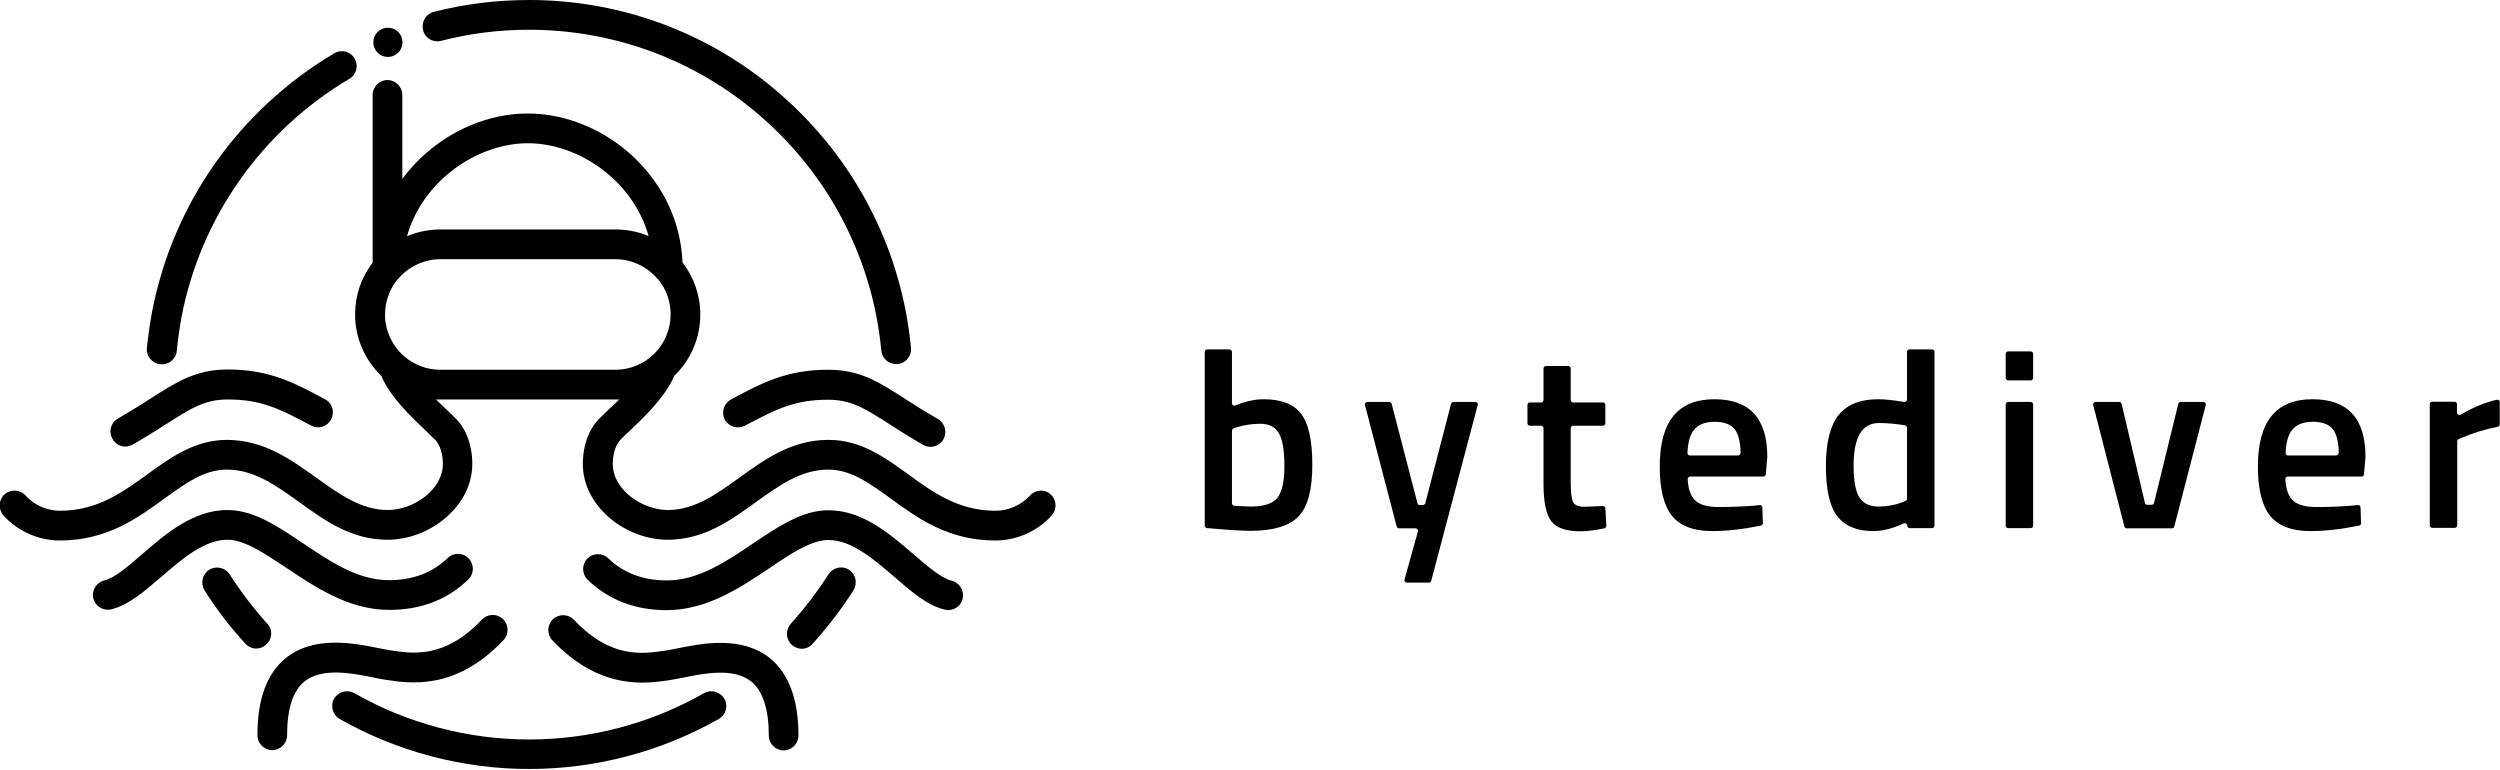
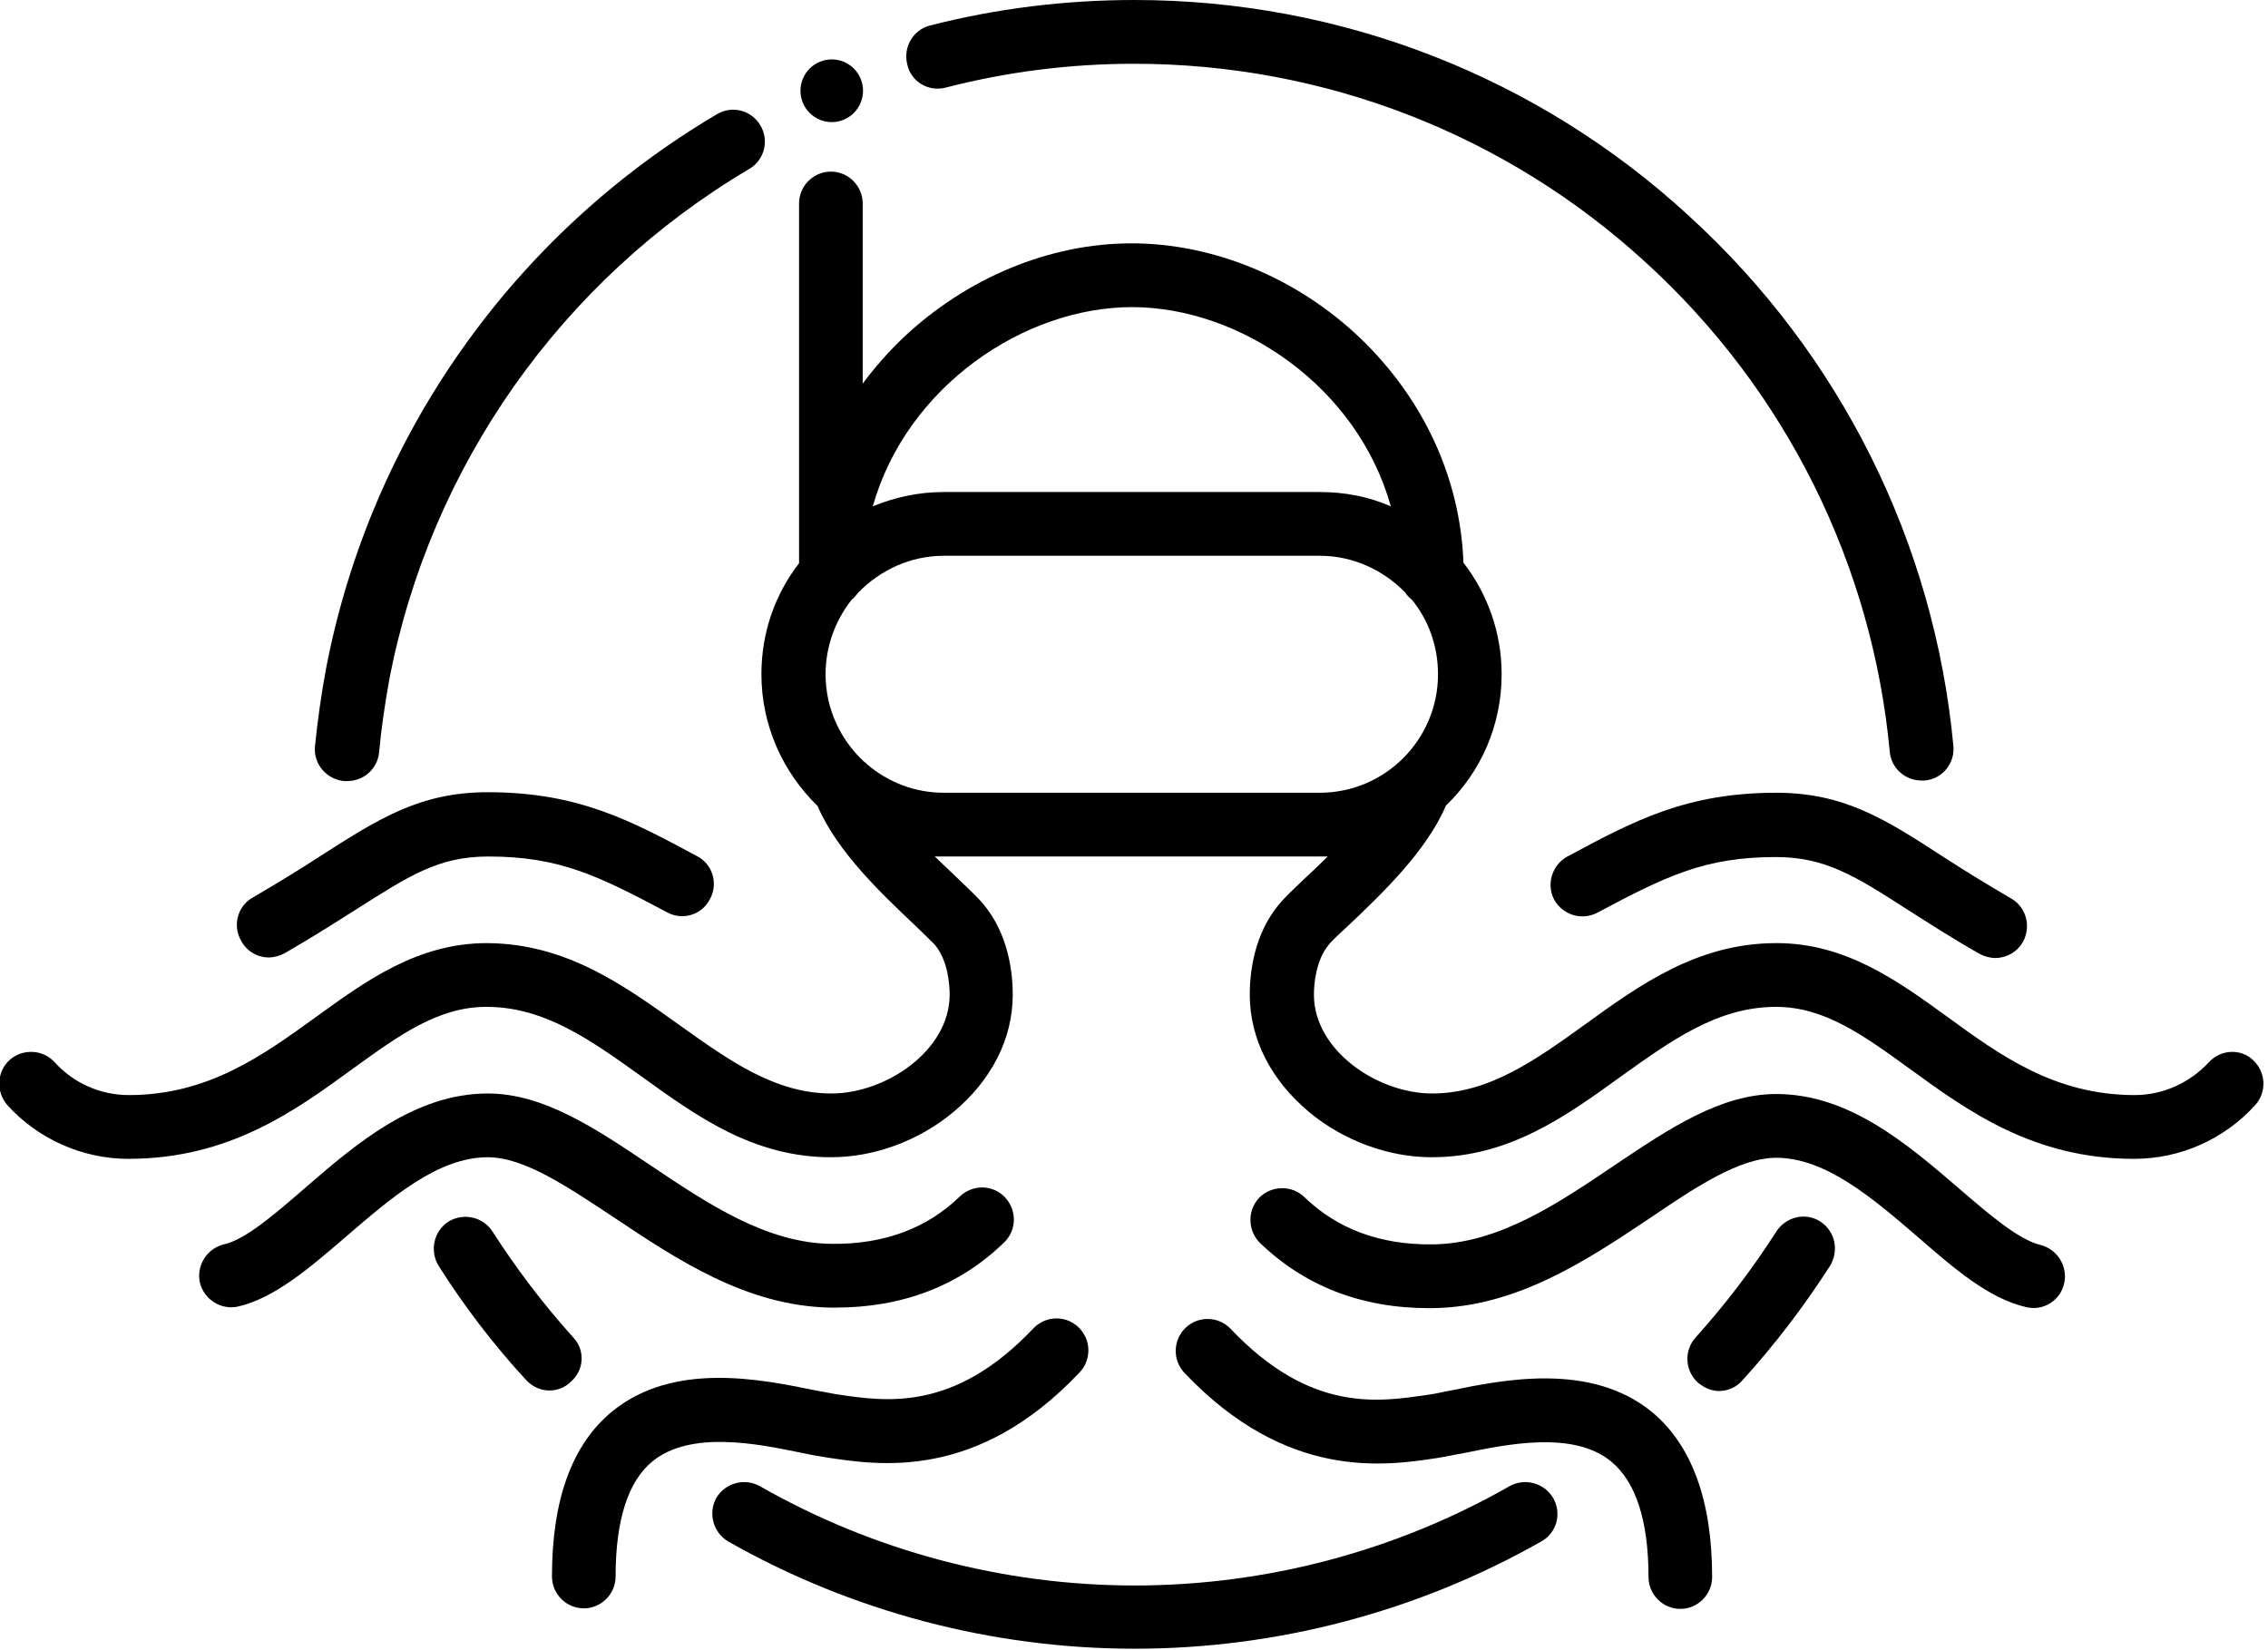
- <svg xmlns="http://www.w3.org/2000/svg" fill="none" viewBox="0 0 338 104">
-   <path d="M139.278 66.977C138.075 68.284 136.37 69.054 134.598 69.054C129.55 69.054 126.106 66.541 122.796 64.129C119.654 61.85 116.377 59.472 112.031 59.472H111.998C107.05 59.472 103.406 62.085 99.895 64.631C96.82 66.843 93.877 68.954 90.3 68.954C86.857 68.954 82.845 66.24 82.845 62.722C82.845 62.119 82.945 60.577 83.781 59.572C83.981 59.304 84.516 58.835 85.085 58.299C87.024 56.456 89.932 53.709 91.169 50.794C93.343 48.717 94.68 45.768 94.68 42.518C94.68 39.871 93.777 37.425 92.273 35.482C92.072 30.155 89.765 25.162 85.753 21.309C81.775 17.523 76.526 15.345 71.344 15.345C66.162 15.345 60.947 17.523 56.935 21.309C55.999 22.214 55.163 23.152 54.394 24.191V12.832C54.394 11.727 53.491 10.822 52.388 10.822C51.285 10.822 50.382 11.727 50.382 12.832V35.516C48.878 37.459 48.008 39.871 48.008 42.518C48.008 45.768 49.379 48.717 51.552 50.827C52.789 53.742 55.698 56.456 57.637 58.299C58.205 58.835 58.707 59.338 58.941 59.572C59.776 60.577 59.877 62.085 59.877 62.722C59.877 66.24 55.865 68.954 52.422 68.954C48.844 68.954 45.936 66.843 42.826 64.631C39.316 62.119 35.705 59.505 30.724 59.472H30.691C26.344 59.472 23.068 61.85 19.925 64.129C16.582 66.541 13.139 69.054 8.124 69.054C6.352 69.054 4.647 68.317 3.443 66.977C2.708 66.173 1.437 66.106 0.601 66.843C-0.201 67.58 -0.268 68.853 0.468 69.691C2.407 71.835 5.215 73.075 8.09 73.075C14.442 73.075 18.588 70.059 22.266 67.379C25.141 65.302 27.615 63.492 30.657 63.492H30.691C34.368 63.492 37.31 65.637 40.453 67.881C43.93 70.394 47.507 72.974 52.388 72.974C55.13 72.974 57.938 71.936 60.111 70.126C62.518 68.116 63.855 65.503 63.855 62.722C63.855 61.415 63.621 58.936 61.983 56.992C61.615 56.557 61.08 56.054 60.378 55.384C59.944 54.982 59.476 54.513 58.941 54.01C59.108 54.01 59.275 54.01 59.476 54.01H83.179C83.346 54.01 83.547 54.01 83.714 54.01C83.213 54.513 82.711 54.982 82.276 55.384C81.574 56.054 81.04 56.557 80.672 56.992C79.034 58.936 78.799 61.415 78.799 62.722C78.799 65.503 80.137 68.116 82.544 70.126C84.717 71.936 87.559 72.974 90.267 72.974C95.148 72.974 98.725 70.394 102.202 67.881C105.345 65.637 108.287 63.492 111.964 63.492H111.998C115.04 63.492 117.514 65.302 120.389 67.379C124.067 70.059 128.212 73.075 134.564 73.075C137.473 73.075 140.248 71.835 142.187 69.691C142.923 68.887 142.889 67.613 142.053 66.843C141.284 66.106 140.014 66.173 139.278 66.977ZM71.377 19.366C78.164 19.366 85.586 24.358 87.692 31.93C86.322 31.327 84.817 31.026 83.213 31.026H59.509C57.904 31.026 56.4 31.361 55.029 31.93C57.169 24.358 64.591 19.366 71.377 19.366ZM83.213 49.99H59.509C57.67 49.99 55.999 49.32 54.695 48.214C54.628 48.147 54.561 48.08 54.461 48.013C52.99 46.639 52.054 44.696 52.054 42.518C52.054 40.742 52.689 39.1 53.692 37.827C53.859 37.693 53.993 37.526 54.127 37.358C55.497 35.951 57.403 35.046 59.509 35.046H83.213C85.319 35.046 87.224 35.951 88.595 37.358C88.695 37.526 88.863 37.693 89.03 37.827C90.066 39.1 90.668 40.742 90.668 42.518C90.668 46.639 87.325 49.99 83.213 49.99Z" fill="black" />
-   <path d="M111.998 49.99C106.314 49.99 103.004 51.766 98.825 54.01C97.856 54.546 97.488 55.753 97.99 56.724C98.525 57.696 99.728 58.064 100.698 57.562C105.044 55.25 107.484 54.044 111.964 54.044C115.073 54.044 116.946 55.217 120.322 57.394C121.593 58.199 123.03 59.137 124.802 60.142C125.103 60.309 125.471 60.41 125.805 60.41C126.507 60.41 127.176 60.041 127.544 59.405C128.079 58.433 127.778 57.227 126.808 56.657C125.137 55.686 123.732 54.814 122.495 54.01C118.885 51.665 116.277 49.99 111.998 49.99Z" fill="black" />
-   <path d="M104.141 89.023C100.263 85.874 94.747 87.013 91.47 87.683C90.902 87.784 90.4 87.918 90.033 87.951C86.89 88.42 82.611 89.09 77.596 83.796C76.827 82.992 75.557 82.959 74.754 83.729C73.952 84.5 73.918 85.773 74.687 86.577C81.14 93.379 87.325 92.441 90.635 91.938C91.103 91.871 91.638 91.737 92.273 91.637C95.048 91.067 99.227 90.196 101.6 92.173C103.138 93.446 103.941 95.892 103.941 99.443C103.941 100.549 104.843 101.454 105.947 101.454C107.05 101.454 107.952 100.549 107.952 99.443C107.952 94.585 106.649 91.1 104.141 89.023Z" fill="black" />
-   <path d="M128.647 78.503C127.276 78.168 125.471 76.626 123.565 74.984C120.289 72.17 116.611 68.987 111.998 68.987C108.487 68.987 105.244 71.165 101.801 73.477C98.19 75.923 94.446 78.436 90.3 78.469C87.024 78.503 84.316 77.497 82.243 75.487C81.441 74.716 80.17 74.75 79.401 75.521C78.632 76.325 78.666 77.598 79.435 78.368C82.243 81.082 85.82 82.49 90.1 82.49C90.166 82.49 90.233 82.49 90.334 82.49C95.649 82.423 100.096 79.441 104.007 76.827C106.916 74.85 109.691 73.008 111.998 73.008C115.107 73.008 118.082 75.554 120.958 78.034C123.231 80.01 125.404 81.887 127.744 82.423C128.814 82.691 129.917 82.021 130.151 80.915C130.385 79.843 129.717 78.771 128.647 78.503Z" fill="black" />
-   <path d="M16.95 60.376C17.284 60.376 17.619 60.276 17.953 60.108C19.691 59.103 21.162 58.165 22.433 57.361C25.809 55.217 27.648 54.01 30.791 54.01C35.271 54.01 37.711 55.217 42.057 57.528C43.027 58.064 44.264 57.696 44.766 56.691C45.3 55.719 44.933 54.479 43.93 53.977C39.751 51.732 36.441 49.956 30.757 49.956C26.478 49.956 23.87 51.632 20.26 53.943C19.023 54.747 17.619 55.619 15.947 56.59C14.977 57.126 14.643 58.366 15.211 59.338C15.579 60.008 16.248 60.376 16.95 60.376Z" fill="black" />
-   <path d="M50.482 91.603C51.118 91.737 51.653 91.838 52.121 91.905C55.43 92.407 61.615 93.379 68.068 86.544C68.837 85.74 68.803 84.466 68.001 83.696C67.198 82.925 65.928 82.959 65.159 83.763C60.144 89.057 55.865 88.387 52.722 87.918C52.355 87.85 51.853 87.75 51.285 87.65C47.975 86.979 42.492 85.84 38.614 88.99C36.073 91.067 34.803 94.552 34.803 99.41C34.803 100.515 35.705 101.42 36.809 101.42C37.912 101.42 38.815 100.515 38.815 99.41C38.815 95.825 39.617 93.379 41.155 92.139C43.562 90.196 47.741 91.034 50.482 91.603Z" fill="black" />
-   <path d="M38.748 76.794C42.659 79.407 47.106 82.389 52.422 82.456C52.488 82.456 52.555 82.456 52.656 82.456C56.901 82.456 60.512 81.082 63.32 78.335C64.123 77.564 64.123 76.291 63.354 75.487C62.585 74.683 61.314 74.683 60.512 75.454C58.439 77.464 55.731 78.469 52.455 78.436C48.309 78.402 44.598 75.889 40.954 73.443C37.511 71.131 34.268 68.954 30.757 68.954C26.144 68.954 22.433 72.137 19.19 74.951C17.284 76.593 15.479 78.168 14.108 78.469C13.038 78.737 12.37 79.809 12.604 80.881C12.871 81.954 13.941 82.624 15.011 82.389C17.318 81.853 19.491 79.977 21.797 78C24.673 75.521 27.615 72.974 30.757 72.974C33.064 72.974 35.806 74.85 38.748 76.794Z" fill="black" />
-   <path d="M59.609 5.528C63.487 4.523 67.499 4.021 71.511 4.021C83.513 4.021 94.981 8.477 103.807 16.585C112.599 24.626 118.049 35.583 119.152 47.41C119.252 48.449 120.122 49.219 121.158 49.219C121.225 49.219 121.292 49.219 121.359 49.219C122.462 49.119 123.264 48.147 123.164 47.041C121.961 34.209 116.043 22.348 106.515 13.637C96.953 4.825 84.516 0 71.545 0C67.165 0 62.819 0.536 58.64 1.608C57.57 1.876 56.935 2.982 57.202 4.054C57.436 5.16 58.539 5.796 59.609 5.528Z" fill="black" />
-   <path d="M21.697 49.253C21.764 49.253 21.831 49.253 21.898 49.253C22.934 49.253 23.803 48.482 23.904 47.443C24.038 45.936 24.271 44.394 24.539 42.887C27.113 29.418 35.404 17.657 47.239 10.655C48.209 10.085 48.51 8.845 47.941 7.907C47.373 6.936 46.136 6.634 45.2 7.204C32.329 14.809 23.369 27.541 20.561 42.15C20.26 43.758 20.026 45.433 19.858 47.075C19.758 48.18 20.594 49.152 21.697 49.253Z" fill="black" />
-   <path d="M36.14 84.332C34.268 82.255 32.563 80.01 31.058 77.665C30.456 76.727 29.22 76.459 28.283 77.028C27.347 77.631 27.08 78.871 27.648 79.809C29.253 82.356 31.125 84.802 33.164 87.013C33.566 87.448 34.101 87.683 34.636 87.683C35.103 87.683 35.605 87.516 35.973 87.147C36.842 86.41 36.909 85.137 36.14 84.332Z" fill="black" />
-   <path d="M95.181 93.714C88.027 97.802 79.836 99.979 71.545 99.979C63.254 99.979 55.063 97.802 47.908 93.714C46.939 93.178 45.735 93.513 45.167 94.451C44.632 95.423 44.966 96.629 45.902 97.198C53.692 101.621 62.551 103.966 71.545 103.966C80.538 103.966 89.397 101.621 97.187 97.198C98.157 96.662 98.491 95.423 97.923 94.451C97.354 93.513 96.151 93.178 95.181 93.714Z" fill="black" />
-   <path d="M114.773 77.028C113.837 76.425 112.6 76.727 111.998 77.665C110.493 80.01 108.788 82.255 106.916 84.332C106.181 85.137 106.214 86.41 107.05 87.18C107.451 87.516 107.919 87.716 108.387 87.716C108.922 87.716 109.49 87.482 109.858 87.046C111.897 84.802 113.736 82.389 115.374 79.843C115.976 78.871 115.709 77.632 114.773 77.028Z" fill="black" />
-   <path d="M53.839 7.121C54.609 6.349 54.609 5.097 53.839 4.325C53.068 3.553 51.819 3.553 51.049 4.325C50.279 5.097 50.279 6.349 51.049 7.121C51.819 7.893 53.068 7.893 53.839 7.121Z" fill="black" />
-   <path d="M170.838 53.977C169.702 53.977 168.431 54.245 167.027 54.814C166.793 54.915 166.559 54.747 166.559 54.479V47.577C166.559 47.376 166.392 47.242 166.225 47.242H163.216C163.015 47.242 162.882 47.41 162.882 47.577V71.064C162.882 71.232 163.015 71.4 163.182 71.4L164.018 71.466C166.325 71.668 168.03 71.768 169.1 71.768C172.176 71.768 174.349 71.098 175.586 69.791C176.823 68.484 177.425 66.173 177.425 62.856C177.425 59.539 176.923 57.227 175.887 55.92C174.884 54.613 173.179 53.977 170.838 53.977ZM172.778 67.211C172.176 68.049 170.972 68.484 169.133 68.484C168.732 68.484 167.963 68.451 166.893 68.384C166.726 68.384 166.559 68.216 166.559 68.049V58.232C166.559 58.098 166.659 57.964 166.793 57.897L167.094 57.796C168.197 57.461 169.267 57.294 170.37 57.294C171.541 57.294 172.376 57.696 172.878 58.533C173.379 59.371 173.647 60.812 173.647 62.856C173.68 64.9 173.379 66.34 172.778 67.211Z" fill="black" />
-   <path d="M199.49 54.345H196.514C196.347 54.345 196.214 54.446 196.18 54.613L192.703 68.016C192.67 68.15 192.536 68.284 192.369 68.284H191.968C191.8 68.284 191.667 68.183 191.633 68.016L188.156 54.613C188.123 54.479 187.989 54.345 187.822 54.345H184.88C184.646 54.345 184.479 54.546 184.546 54.781L188.825 71.165C188.858 71.299 188.992 71.433 189.159 71.433H191.366C191.6 71.433 191.767 71.634 191.7 71.869L189.895 78.335C189.828 78.57 189.995 78.771 190.229 78.771H193.171C193.338 78.771 193.472 78.67 193.506 78.503L199.791 54.747C199.858 54.546 199.724 54.345 199.49 54.345Z" fill="black" />
-   <path d="M216.708 68.418L214.234 68.518C213.398 68.518 212.863 68.284 212.662 67.848C212.462 67.379 212.361 66.474 212.361 65.067V57.897C212.361 57.696 212.528 57.562 212.696 57.562H216.708C216.908 57.562 217.042 57.394 217.042 57.227V54.747C217.042 54.546 216.875 54.412 216.708 54.412H212.696C212.495 54.412 212.361 54.245 212.361 54.077V49.822C212.361 49.621 212.194 49.487 212.027 49.487H209.018C208.818 49.487 208.684 49.655 208.684 49.822V54.077C208.684 54.278 208.517 54.412 208.349 54.412H206.845C206.644 54.412 206.511 54.58 206.511 54.747V57.227C206.511 57.428 206.678 57.562 206.845 57.562H208.349C208.55 57.562 208.684 57.729 208.684 57.897V65.469C208.684 67.915 209.052 69.59 209.754 70.495C210.456 71.4 211.793 71.835 213.732 71.835C214.468 71.835 215.537 71.701 216.908 71.433C217.075 71.4 217.209 71.232 217.176 71.064L217.042 68.719C217.042 68.552 216.875 68.384 216.708 68.418Z" fill="black" />
-   <path d="M231.785 53.977C226.838 53.977 224.397 56.992 224.397 63.057C224.397 66.106 224.932 68.317 226.035 69.724C227.138 71.098 228.944 71.802 231.485 71.802C233.424 71.802 235.597 71.567 238.071 71.064C238.238 71.031 238.338 70.897 238.338 70.729L238.271 68.619C238.271 68.418 238.104 68.25 237.904 68.284L237.369 68.35C235.664 68.484 233.992 68.552 232.387 68.552C230.782 68.552 229.679 68.216 229.077 67.546C228.543 66.943 228.242 66.039 228.175 64.799C228.175 64.598 228.309 64.43 228.509 64.43H238.405C238.572 64.43 238.739 64.296 238.739 64.129L238.94 61.783V61.75C238.94 56.59 236.566 53.977 231.785 53.977ZM234.962 61.583H228.476C228.275 61.583 228.141 61.415 228.141 61.214C228.208 59.773 228.509 58.734 229.044 58.098C229.612 57.394 230.548 57.026 231.819 57.026C233.089 57.026 233.992 57.361 234.527 58.031C235.028 58.667 235.296 59.706 235.329 61.214C235.296 61.449 235.162 61.583 234.962 61.583Z" fill="black" />
-   <path d="M261.206 47.242H258.164C257.963 47.242 257.829 47.41 257.829 47.577V54.01C257.829 54.211 257.629 54.379 257.428 54.345C255.857 54.077 254.687 53.977 253.951 53.977C251.51 53.977 249.739 54.68 248.568 56.121C247.432 57.562 246.863 59.84 246.863 63.023C246.863 66.173 247.365 68.451 248.401 69.791C249.438 71.131 251.076 71.802 253.282 71.802C254.519 71.802 255.89 71.466 257.361 70.763C257.595 70.662 257.863 70.83 257.863 71.064C257.863 71.266 258.03 71.4 258.197 71.4H261.206C261.406 71.4 261.54 71.232 261.54 71.064V47.577C261.574 47.41 261.406 47.242 261.206 47.242ZM257.829 67.412C257.829 67.546 257.762 67.68 257.629 67.714L257.261 67.881C256.224 68.284 255.121 68.484 253.951 68.484C252.781 68.484 251.945 68.082 251.41 67.278C250.875 66.474 250.608 65.034 250.608 62.923C250.608 59.103 251.745 57.193 254.051 57.193C255.121 57.193 256.291 57.294 257.528 57.495C257.695 57.528 257.829 57.662 257.829 57.83V67.412Z" fill="black" />
-   <path d="M274.545 47.51H271.503C271.302 47.51 271.169 47.678 271.169 47.845V51.095C271.169 51.296 271.336 51.43 271.503 51.43H274.545C274.746 51.43 274.88 51.263 274.88 51.095V47.845C274.88 47.678 274.746 47.51 274.545 47.51Z" fill="black" />
-   <path d="M274.545 54.345H271.503C271.302 54.345 271.169 54.513 271.169 54.68V71.064C271.169 71.266 271.336 71.4 271.503 71.4H274.545C274.746 71.4 274.88 71.232 274.88 71.064V54.68C274.88 54.513 274.746 54.345 274.545 54.345Z" fill="black" />
-   <path d="M297.914 54.345H294.839C294.672 54.345 294.538 54.446 294.504 54.613L291.228 67.982C291.195 68.15 291.061 68.25 290.894 68.25H290.325C290.158 68.25 290.024 68.15 289.991 67.982L286.848 54.613C286.815 54.446 286.681 54.345 286.514 54.345H283.338C283.104 54.345 282.937 54.546 283.004 54.781L287.216 71.165C287.25 71.332 287.383 71.433 287.55 71.433H293.635C293.802 71.433 293.936 71.332 293.969 71.165L298.215 54.781C298.282 54.546 298.115 54.345 297.914 54.345Z" fill="black" />
-   <path d="M312.658 53.977C307.71 53.977 305.269 56.992 305.269 63.057C305.269 66.106 305.804 68.317 306.908 69.724C308.011 71.098 309.816 71.802 312.357 71.802C314.296 71.802 316.469 71.567 318.943 71.064C319.11 71.031 319.211 70.897 319.211 70.729L319.144 68.619C319.144 68.418 318.977 68.25 318.776 68.284L318.174 68.35C316.469 68.484 314.798 68.552 313.193 68.552C311.588 68.552 310.485 68.216 309.883 67.546C309.348 66.943 309.047 66.039 308.98 64.799C308.98 64.598 309.114 64.43 309.315 64.43H319.278C319.445 64.43 319.612 64.296 319.612 64.129L319.812 61.783V61.75C319.812 56.59 317.439 53.977 312.658 53.977ZM315.834 61.583H309.348C309.148 61.583 309.014 61.415 309.014 61.214C309.081 59.773 309.382 58.734 309.917 58.098C310.485 57.394 311.421 57.026 312.691 57.026C313.962 57.026 314.865 57.361 315.399 58.031C315.901 58.667 316.168 59.706 316.202 61.214C316.168 61.449 316.001 61.583 315.834 61.583Z" fill="black" />
-   <path d="M337.565 54.044C335.96 54.412 334.322 55.083 332.717 56.054C332.483 56.188 332.182 56.021 332.182 55.753V54.647C332.182 54.446 332.015 54.312 331.848 54.312H328.839C328.639 54.312 328.505 54.479 328.505 54.647V71.031C328.505 71.232 328.672 71.366 328.839 71.366H331.882C332.082 71.366 332.216 71.198 332.216 71.031V59.673C332.216 59.539 332.316 59.405 332.416 59.371L332.951 59.137C334.289 58.567 335.86 58.064 337.699 57.696C337.866 57.662 337.966 57.528 337.966 57.361V54.345C338 54.178 337.799 54.01 337.565 54.044Z" fill="black" />
+ <svg xmlns="http://www.w3.org/2000/svg" width="143" height="104" viewBox="0 0 143 104" fill="none">
+   <path d="M139.278 66.977C138.075 68.284 136.369 69.054 134.598 69.054C129.549 69.054 126.106 66.541 122.796 64.129C119.653 61.85 116.377 59.472 112.031 59.472H111.997C107.049 59.472 103.405 62.085 99.895 64.631C96.819 66.843 93.877 68.954 90.3 68.954C86.856 68.954 82.844 66.24 82.844 62.722C82.844 62.119 82.945 60.577 83.781 59.572C83.981 59.304 84.516 58.835 85.084 58.299C87.023 56.456 89.932 53.709 91.169 50.794C93.342 48.717 94.68 45.768 94.68 42.518C94.68 39.871 93.777 37.425 92.272 35.482C92.072 30.155 89.765 25.162 85.753 21.309C81.775 17.523 76.526 15.345 71.344 15.345C66.162 15.345 60.946 17.523 56.934 21.309C55.998 22.214 55.163 23.152 54.394 24.191V12.832C54.394 11.727 53.491 10.822 52.388 10.822C51.284 10.822 50.382 11.727 50.382 12.832V35.516C48.877 37.459 48.008 39.871 48.008 42.518C48.008 45.768 49.379 48.717 51.552 50.827C52.789 53.742 55.697 56.456 57.636 58.299C58.205 58.835 58.706 59.338 58.94 59.572C59.776 60.577 59.877 62.085 59.877 62.722C59.877 66.24 55.865 68.954 52.421 68.954C48.844 68.954 45.935 66.843 42.826 64.631C39.316 62.119 35.705 59.505 30.724 59.472H30.69C26.344 59.472 23.068 61.85 19.925 64.129C16.582 66.541 13.138 69.054 8.123 69.054C6.351 69.054 4.646 68.317 3.443 66.977C2.707 66.173 1.437 66.106 0.601 66.843C-0.201 67.58 -0.268 68.853 0.467 69.691C2.406 71.835 5.215 73.075 8.09 73.075C14.442 73.075 18.588 70.059 22.265 67.379C25.14 65.302 27.614 63.492 30.657 63.492H30.69C34.368 63.492 37.31 65.637 40.452 67.881C43.929 70.394 47.507 72.974 52.388 72.974C55.129 72.974 57.937 71.936 60.111 70.126C62.518 68.116 63.855 65.503 63.855 62.722C63.855 61.415 63.621 58.936 61.983 56.992C61.615 56.557 61.08 56.054 60.378 55.384C59.943 54.982 59.475 54.513 58.94 54.01C59.108 54.01 59.275 54.01 59.475 54.01H83.179C83.346 54.01 83.546 54.01 83.714 54.01C83.212 54.513 82.711 54.982 82.276 55.384C81.574 56.054 81.039 56.557 80.671 56.992C79.033 58.936 78.799 61.415 78.799 62.722C78.799 65.503 80.136 68.116 82.543 70.126C84.717 71.936 87.558 72.974 90.266 72.974C95.147 72.974 98.725 70.394 102.202 67.881C105.344 65.637 108.286 63.492 111.964 63.492H111.997C115.04 63.492 117.514 65.302 120.389 67.379C124.066 70.059 128.212 73.075 134.564 73.075C137.473 73.075 140.248 71.835 142.187 69.691C142.922 68.887 142.889 67.613 142.053 66.843C141.284 66.106 140.014 66.173 139.278 66.977ZM71.377 19.366C78.164 19.366 85.586 24.358 87.692 31.93C86.321 31.327 84.817 31.026 83.212 31.026H59.509C57.904 31.026 56.4 31.361 55.029 31.93C57.169 24.358 64.59 19.366 71.377 19.366ZM83.212 49.99H59.509C57.67 49.99 55.998 49.32 54.694 48.214C54.628 48.147 54.561 48.08 54.46 48.013C52.989 46.639 52.053 44.696 52.053 42.518C52.053 40.742 52.688 39.1 53.691 37.827C53.859 37.693 53.992 37.526 54.126 37.358C55.497 35.951 57.403 35.046 59.509 35.046H83.212C85.318 35.046 87.224 35.951 88.595 37.358C88.695 37.526 88.862 37.693 89.029 37.827C90.066 39.1 90.668 40.742 90.668 42.518C90.668 46.639 87.324 49.99 83.212 49.99Z" fill="black" />
+   <path d="M111.997 49.99C106.314 49.99 103.004 51.766 98.825 54.01C97.856 54.546 97.488 55.753 97.989 56.724C98.524 57.696 99.728 58.064 100.697 57.562C105.043 55.25 107.484 54.044 111.964 54.044C115.073 54.044 116.945 55.217 120.322 57.394C121.592 58.199 123.03 59.137 124.802 60.142C125.103 60.309 125.471 60.41 125.805 60.41C126.507 60.41 127.176 60.041 127.543 59.405C128.078 58.433 127.777 57.227 126.808 56.657C125.136 55.686 123.732 54.814 122.495 54.01C118.884 51.665 116.277 49.99 111.997 49.99Z" fill="black" />
+   <path d="M104.141 89.023C100.263 85.874 94.746 87.013 91.47 87.683C90.902 87.784 90.4 87.918 90.032 87.951C86.89 88.42 82.61 89.09 77.596 83.796C76.827 82.992 75.556 82.959 74.754 83.729C73.951 84.5 73.918 85.773 74.687 86.577C81.139 93.379 87.324 92.441 90.634 91.938C91.102 91.871 91.637 91.737 92.272 91.637C95.047 91.067 99.226 90.196 101.6 92.173C103.138 93.446 103.94 95.892 103.94 99.443C103.94 100.549 104.843 101.454 105.946 101.454C107.049 101.454 107.952 100.549 107.952 99.443C107.952 94.585 106.648 91.1 104.141 89.023Z" fill="black" />
+   <path d="M128.647 78.503C127.276 78.168 125.471 76.626 123.565 74.984C120.289 72.17 116.611 68.987 111.997 68.987C108.487 68.987 105.244 71.165 101.801 73.477C98.19 75.923 94.445 78.436 90.3 78.469C87.023 78.503 84.315 77.497 82.243 75.487C81.44 74.716 80.17 74.75 79.401 75.521C78.632 76.325 78.665 77.598 79.434 78.368C82.243 81.082 85.82 82.49 90.099 82.49C90.166 82.49 90.233 82.49 90.333 82.49C95.649 82.423 100.095 79.441 104.007 76.827C106.916 74.85 109.691 73.008 111.997 73.008C115.107 73.008 118.082 75.554 120.957 78.034C123.231 80.01 125.404 81.887 127.744 82.423C128.814 82.691 129.917 82.021 130.151 80.915C130.385 79.843 129.716 78.771 128.647 78.503Z" fill="black" />
+   <path d="M16.95 60.376C17.284 60.376 17.618 60.276 17.952 60.108C19.691 59.103 21.162 58.165 22.432 57.361C25.809 55.217 27.648 54.01 30.79 54.01C35.27 54.01 37.711 55.217 42.057 57.528C43.027 58.064 44.264 57.696 44.765 56.691C45.3 55.719 44.932 54.479 43.929 53.977C39.75 51.732 36.441 49.956 30.757 49.956C26.478 49.956 23.87 51.632 20.259 53.943C19.022 54.747 17.618 55.619 15.947 56.59C14.977 57.126 14.643 58.366 15.211 59.338C15.579 60.008 16.247 60.376 16.95 60.376Z" fill="black" />
+   <path d="M50.482 91.603C51.117 91.737 51.652 91.838 52.12 91.905C55.43 92.407 61.615 93.379 68.067 86.544C68.836 85.74 68.803 84.466 68.001 83.696C67.198 82.925 65.928 82.959 65.159 83.763C60.144 89.057 55.865 88.387 52.722 87.918C52.354 87.85 51.853 87.75 51.284 87.65C47.975 86.979 42.492 85.84 38.614 88.99C36.073 91.067 34.802 94.552 34.802 99.41C34.802 100.515 35.705 101.42 36.808 101.42C37.911 101.42 38.814 100.515 38.814 99.41C38.814 95.825 39.617 93.379 41.154 92.139C43.562 90.196 47.741 91.034 50.482 91.603Z" fill="black" />
+   <path d="M38.747 76.794C42.659 79.407 47.105 82.389 52.421 82.456C52.488 82.456 52.555 82.456 52.655 82.456C56.901 82.456 60.512 81.082 63.32 78.335C64.122 77.564 64.122 76.291 63.353 75.487C62.584 74.683 61.314 74.683 60.512 75.454C58.439 77.464 55.731 78.469 52.455 78.436C48.309 78.402 44.598 75.889 40.954 73.443C37.51 71.131 34.267 68.954 30.757 68.954C26.143 68.954 22.432 72.137 19.189 74.951C17.284 76.593 15.479 78.168 14.108 78.469C13.038 78.737 12.369 79.809 12.603 80.881C12.871 81.954 13.941 82.624 15.01 82.389C17.317 81.853 19.49 79.977 21.797 78C24.672 75.521 27.614 72.974 30.757 72.974C33.064 72.974 35.805 74.85 38.747 76.794Z" fill="black" />
+   <path d="M59.609 5.528C63.487 4.523 67.499 4.021 71.511 4.021C83.513 4.021 94.98 8.477 103.806 16.585C112.599 24.626 118.049 35.583 119.152 47.41C119.252 48.449 120.121 49.219 121.158 49.219C121.225 49.219 121.291 49.219 121.358 49.219C122.462 49.119 123.264 48.147 123.164 47.041C121.96 34.209 116.043 22.348 106.514 13.637C96.953 4.825 84.516 0 71.544 0C67.165 0 62.819 0.536 58.639 1.608C57.57 1.876 56.934 2.982 57.202 4.054C57.436 5.16 58.539 5.796 59.609 5.528Z" fill="black" />
+   <path d="M21.697 49.253C21.764 49.253 21.831 49.253 21.897 49.253C22.934 49.253 23.803 48.482 23.903 47.443C24.037 45.936 24.271 44.394 24.539 42.887C27.113 29.418 35.404 17.657 47.239 10.655C48.209 10.085 48.51 8.845 47.941 7.907C47.373 6.936 46.136 6.634 45.2 7.204C32.328 14.809 23.369 27.541 20.56 42.15C20.259 43.758 20.025 45.433 19.858 47.075C19.758 48.18 20.594 49.152 21.697 49.253Z" fill="black" />
+   <path d="M36.14 84.332C34.267 82.255 32.562 80.01 31.058 77.665C30.456 76.727 29.219 76.459 28.283 77.028C27.347 77.631 27.079 78.871 27.648 79.809C29.253 82.356 31.125 84.802 33.164 87.013C33.565 87.448 34.1 87.683 34.635 87.683C35.103 87.683 35.605 87.516 35.972 87.147C36.842 86.41 36.908 85.137 36.14 84.332Z" fill="black" />
+   <path d="M95.181 93.714C88.026 97.802 79.835 99.979 71.544 99.979C63.253 99.979 55.062 97.802 47.908 93.714C46.938 93.178 45.735 93.513 45.166 94.451C44.631 95.423 44.966 96.629 45.902 97.198C53.691 101.621 62.551 103.966 71.544 103.966C80.538 103.966 89.397 101.621 97.187 97.198C98.156 96.662 98.491 95.423 97.922 94.451C97.354 93.513 96.15 93.178 95.181 93.714Z" fill="black" />
+   <path d="M114.772 77.028C113.836 76.425 112.599 76.727 111.997 77.665C110.493 80.01 108.788 82.255 106.916 84.332C106.18 85.137 106.214 86.41 107.049 87.18C107.451 87.516 107.919 87.716 108.387 87.716C108.922 87.716 109.49 87.482 109.858 87.046C111.897 84.802 113.736 82.389 115.374 79.843C115.976 78.871 115.708 77.632 114.772 77.028Z" fill="black" />
+   <path d="M53.838 7.121C54.608 6.349 54.608 5.097 53.838 4.325C53.068 3.553 51.819 3.553 51.049 4.325C50.278 5.097 50.278 6.349 51.049 7.121C51.819 7.893 53.068 7.893 53.838 7.121Z" fill="black" />
</svg>
